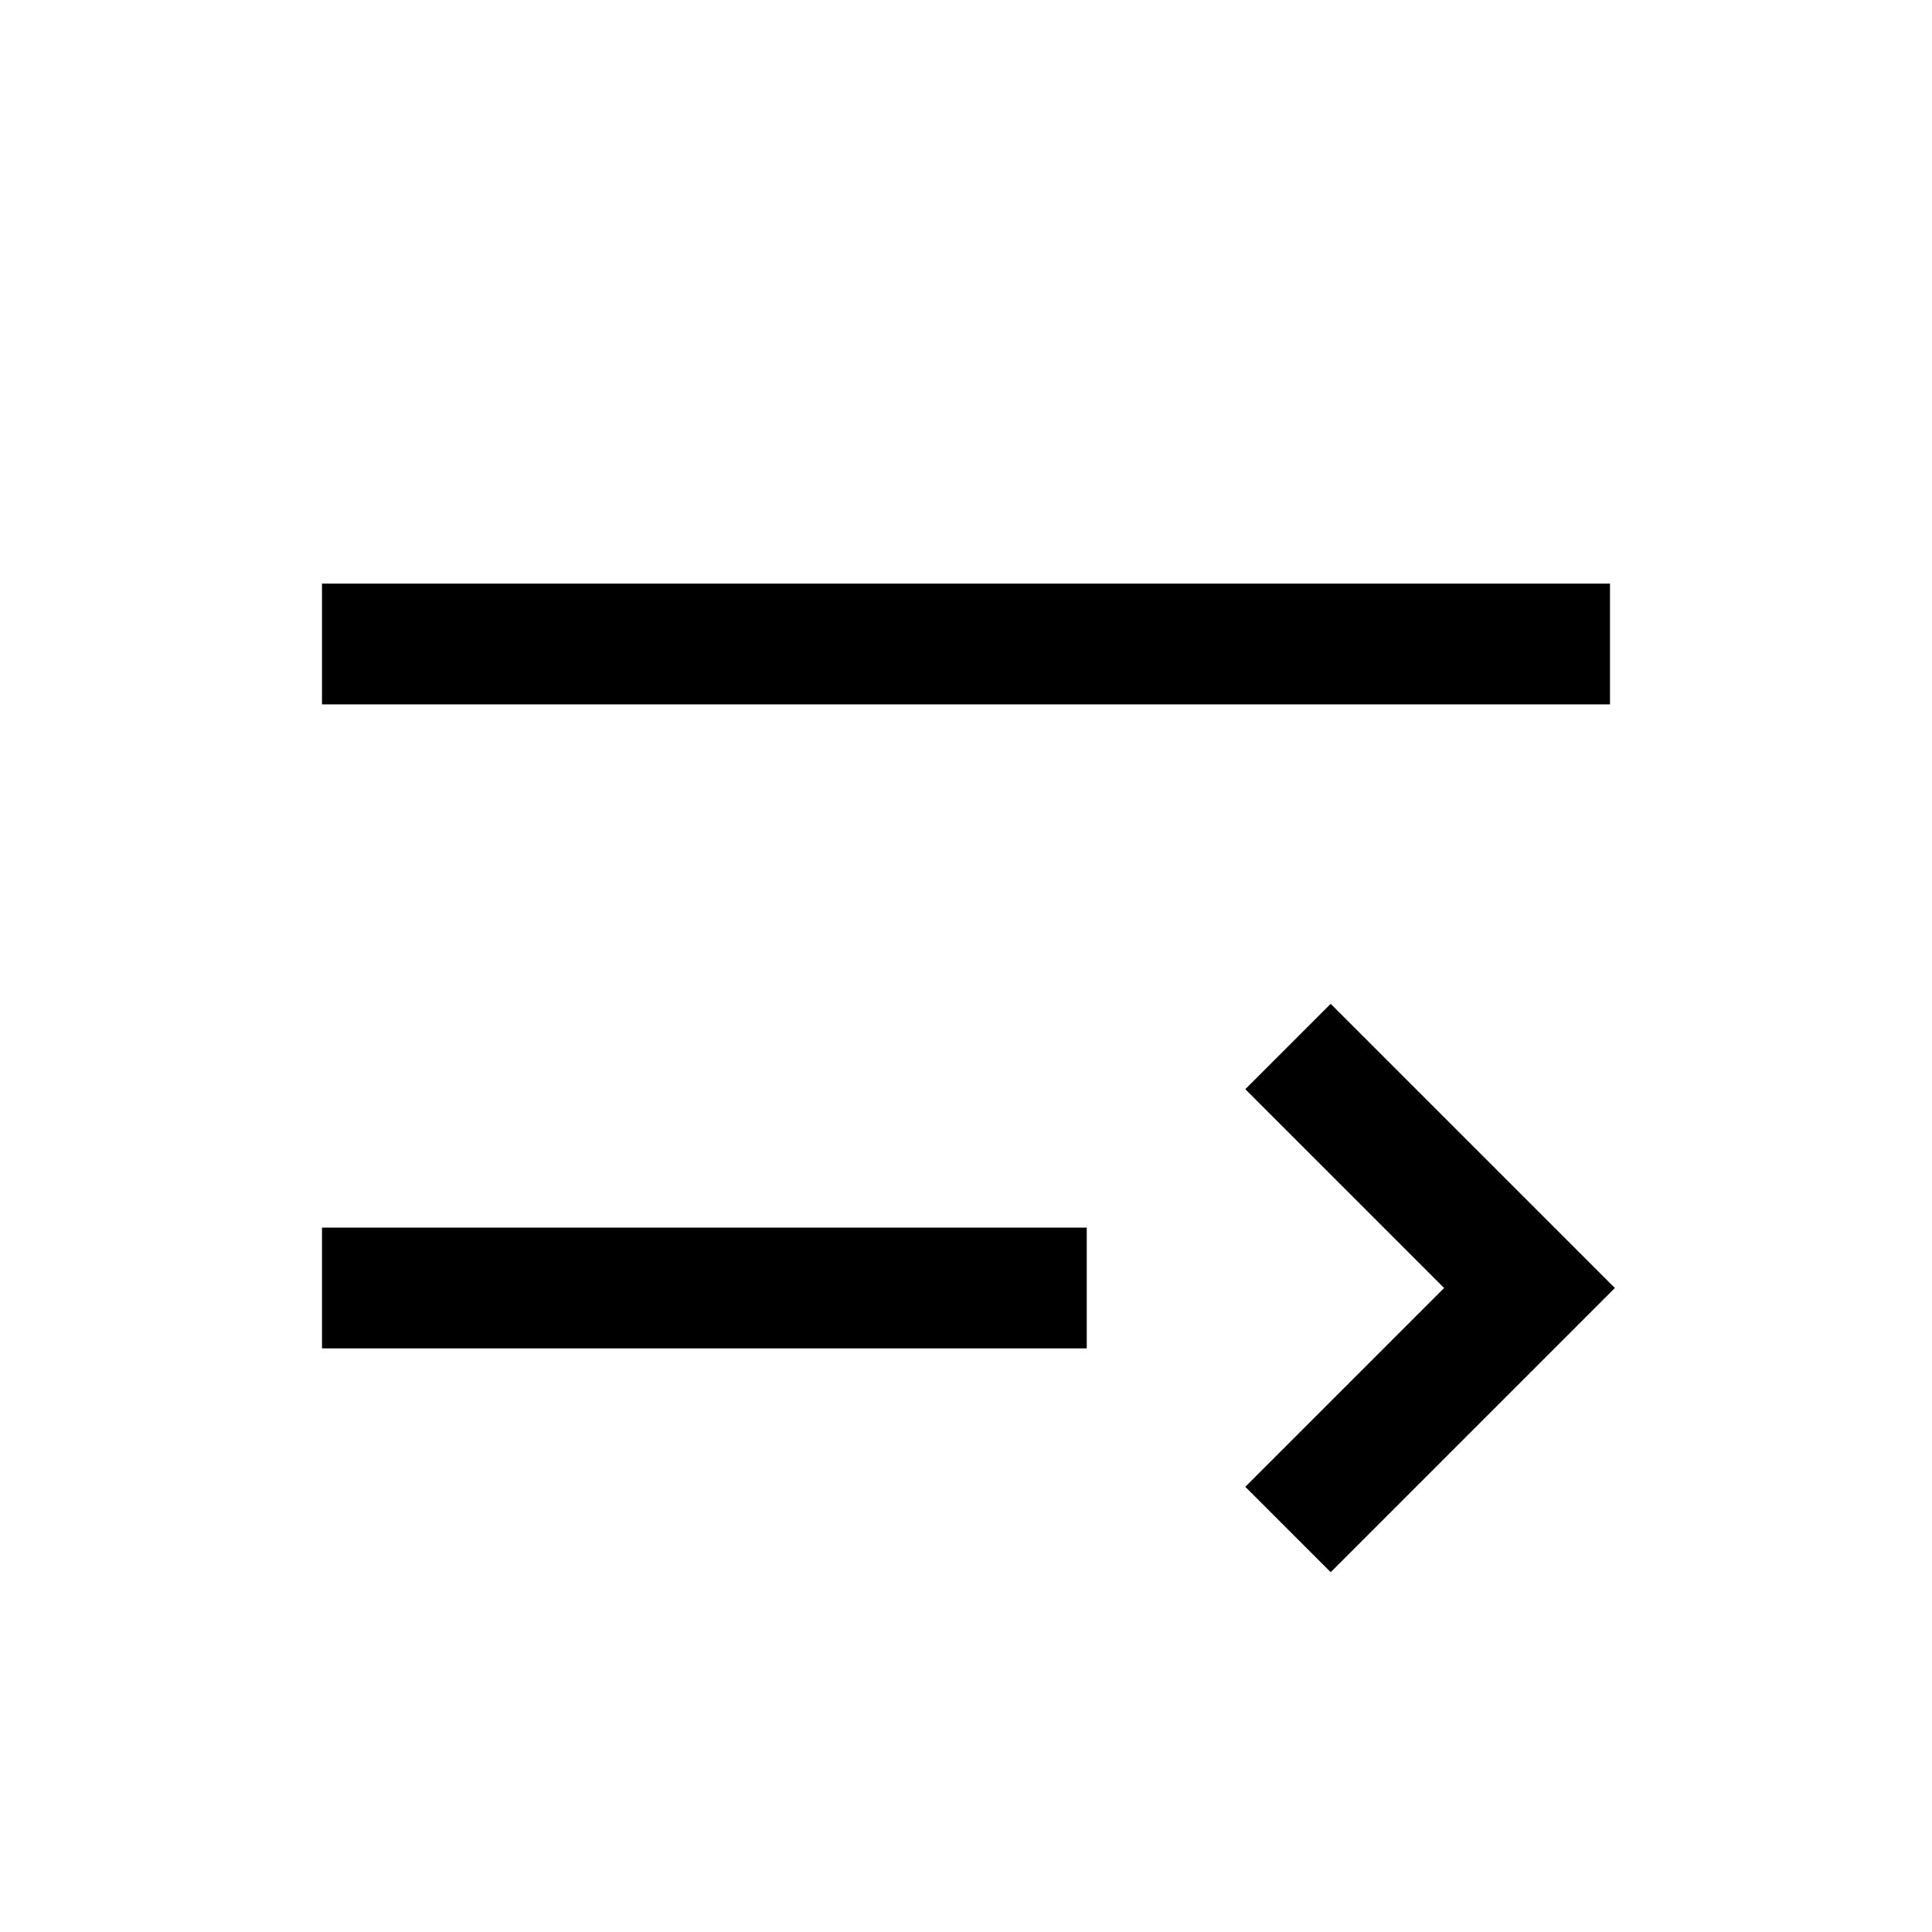
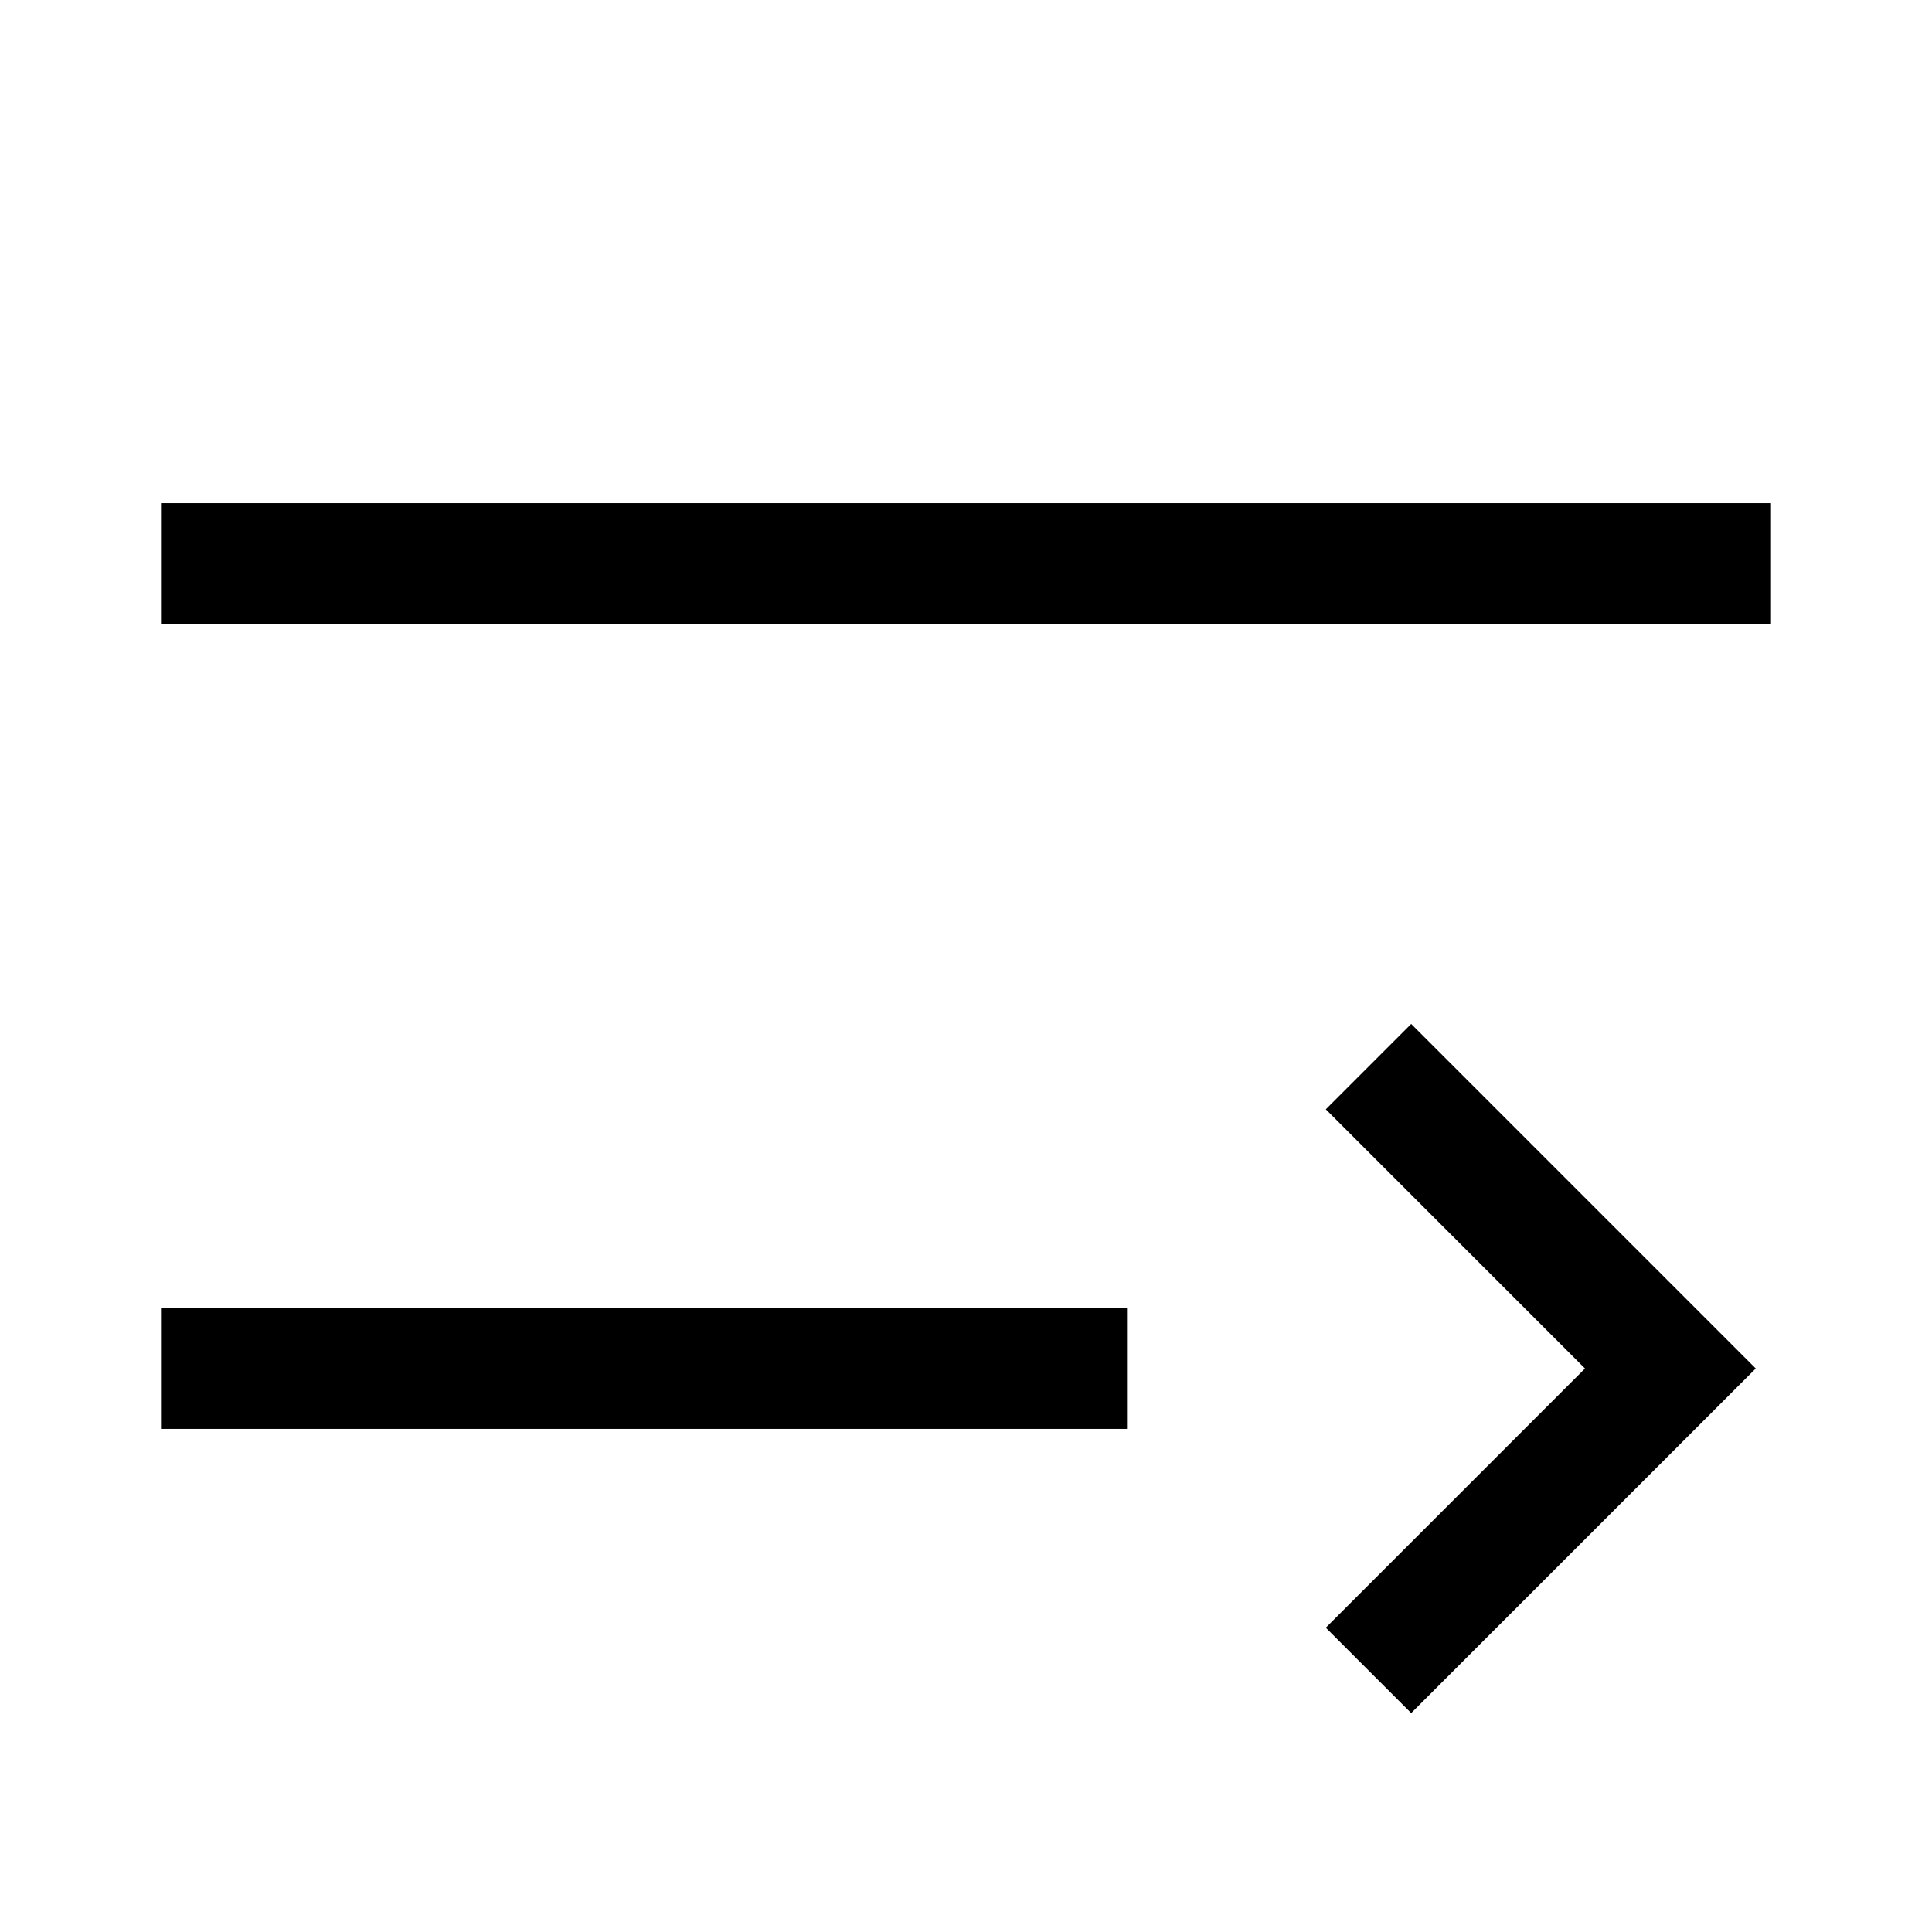
<svg xmlns="http://www.w3.org/2000/svg" viewBox="0 0 24 24" style="fill: none" stroke="currentColor" stroke-width="1.5">
-   <path d="M16 13L19 16L16 19" vector-effect="non-scaling-stroke" />
-   <path d="M4 8H20M4 16H13.5" vector-effect="non-scaling-stroke" />
+   <path d="M17 13.25L20.75 17L17 20.75" vector-effect="non-scaling-stroke" />
+   <path d="M2 7H22M2 17H14" vector-effect="non-scaling-stroke" />
</svg>
